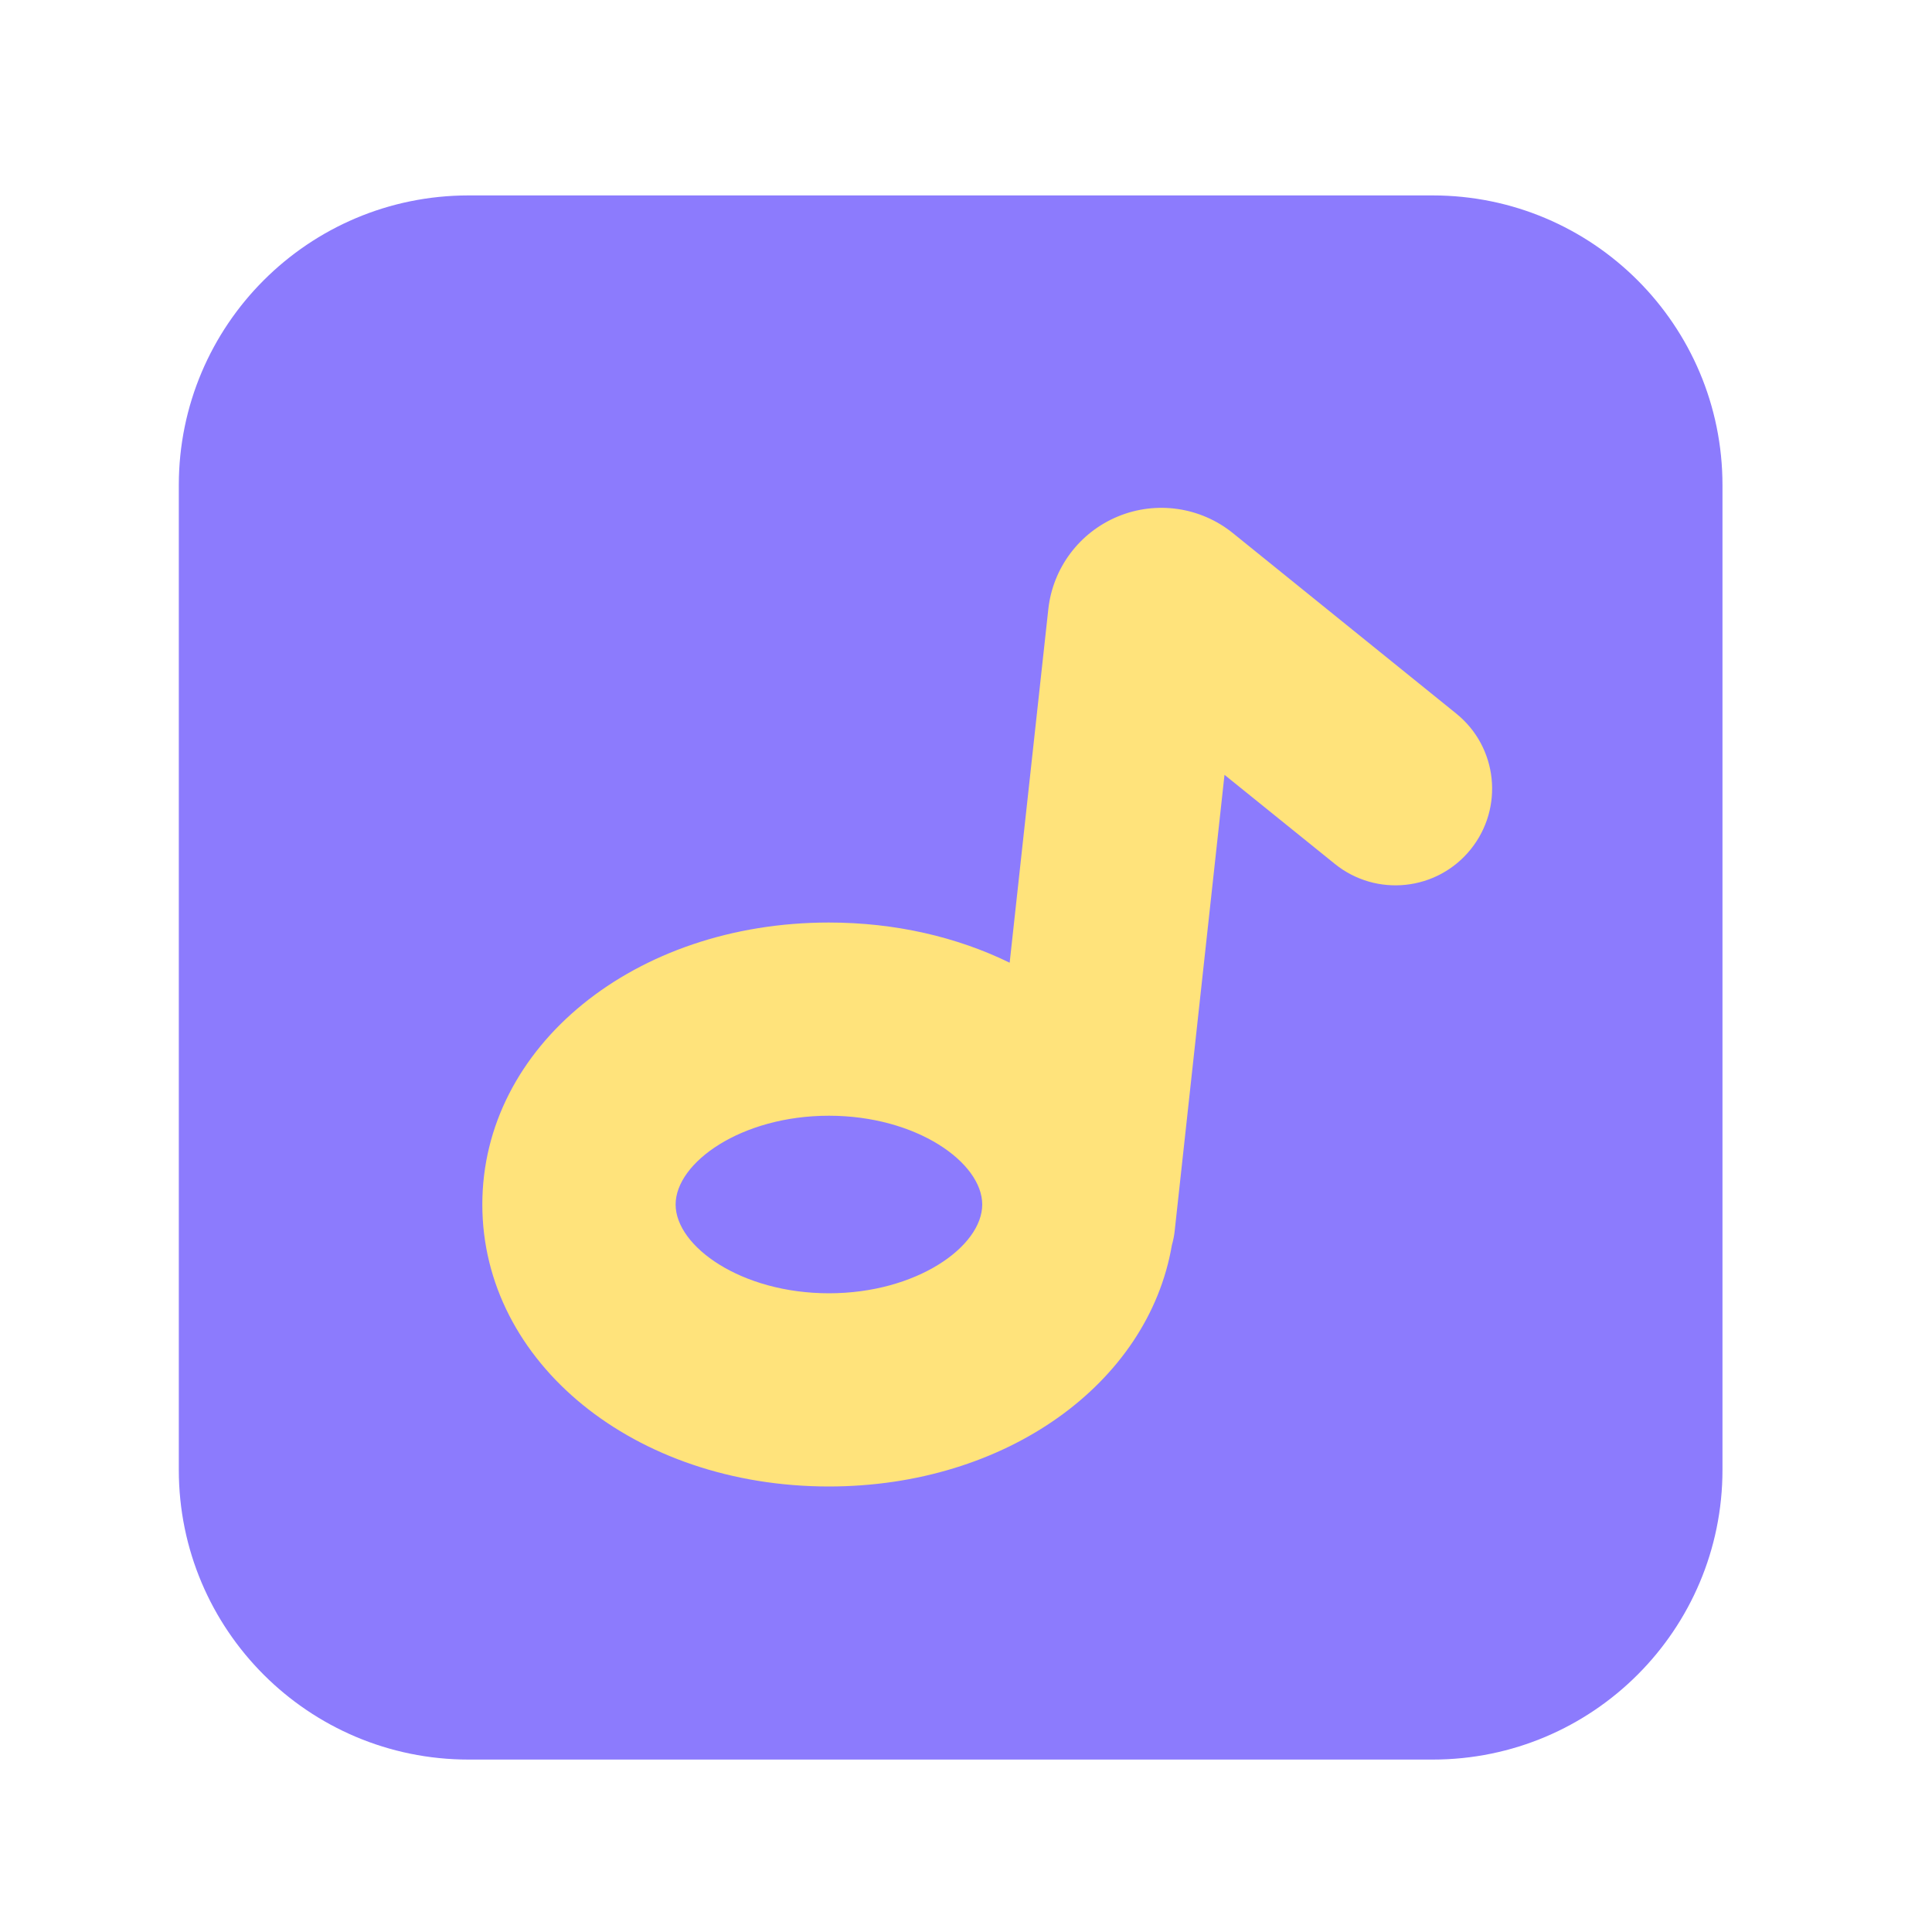
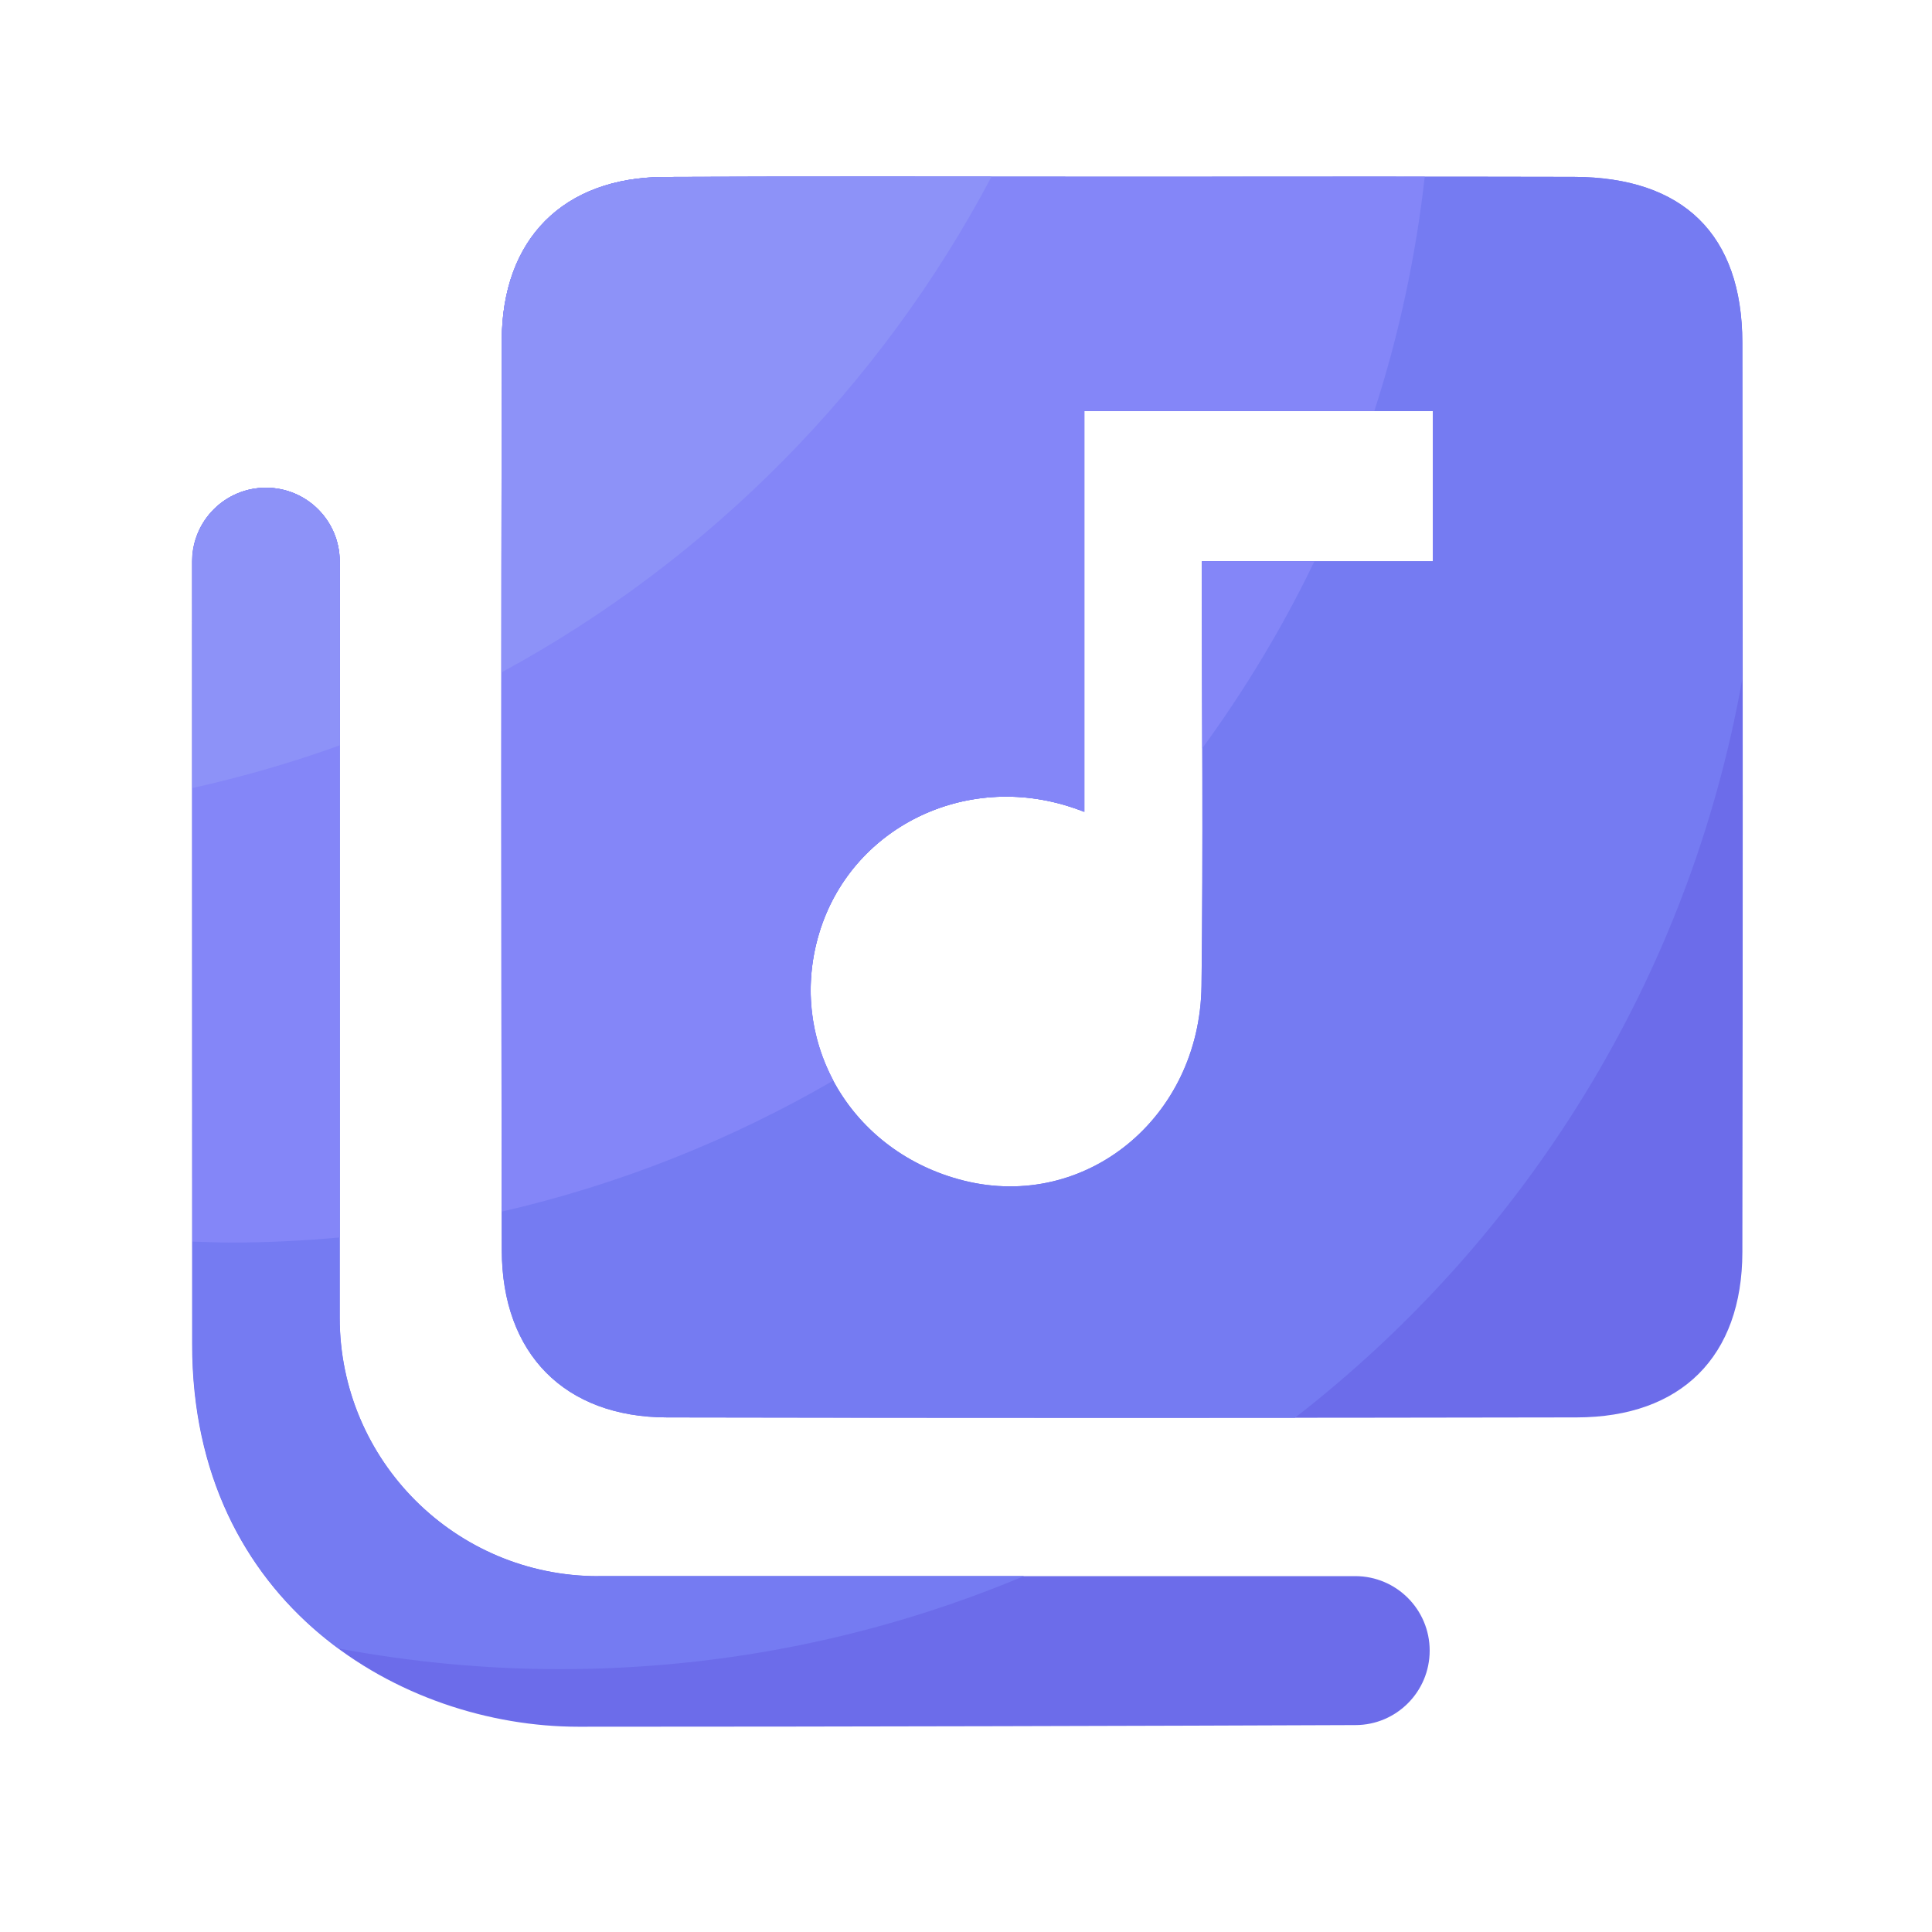
- <svg xmlns="http://www.w3.org/2000/svg" t="1682238770194" class="icon" viewBox="0 0 1024 1024" version="1.1" p-id="9526" width="200" height="200">
-   <path d="M759.347 932.608h-510.976c-84.838 0-153.6-68.762-153.6-153.6V257.178c0-84.838 68.762-153.6 153.6-153.6h510.976c84.838 0 153.6 68.762 153.6 153.6v521.83c0 84.838-68.762 153.6-153.6 153.6z" fill="#8C7BFD" p-id="9527" />
-   <path d="M771.84 378.214l-118.374-95.642a60.288 60.288 0 0 0-97.843 40.346l-20.48 187.341C507.392 496.691 474.675 488.96 439.296 488.96c-102.963 0-183.654 65.638-183.654 149.453s80.64 149.453 183.654 149.453c93.952 0 169.267-54.63 181.811-127.846 0.717-2.56 1.28-5.222 1.536-7.936l26.368-241.408 58.47 47.206c22.016 17.766 54.221 14.336 71.987-7.68s14.387-54.221-7.629-71.987z m-332.493 307.251c-46.49 0-81.254-24.832-81.254-47.053s34.765-47.053 81.254-47.053c46.49 0 81.254 24.832 81.254 47.053s-34.765 47.053-81.254 47.053z" fill="#FFE37B" p-id="9528" />
+ <svg xmlns="http://www.w3.org/2000/svg" t="1683702356284" class="icon" viewBox="0 0 1024 1024" version="1.1" p-id="2662" width="200" height="200">
+   <path d="M140.902 258.509h0.051c21.606 0 39.066 17.51 39.066 39.066v400.794c0 75.674 61.338 137.011 137.011 137.011h401.254c21.811 0 39.475 17.664 39.475 39.475 0 21.76-17.562 39.424-39.322 39.475-102.4 0.41-265.728 0.87-411.853 0.87-93.491 0-204.749-64.307-204.749-202.65 0-147.456-0.102-312.832-0.051-415.13 0.102-21.504 17.562-38.912 39.117-38.912z" fill="#6C6CEA" p-id="2663" />
+   <path d="M834.253 93.747c-79.923-0.205-159.898-0.051-239.821-0.051-80.794 0-161.536-0.256-242.33 0.102-53.504 0.256-86.016 32.819-86.118 86.733-0.307 160.717-0.256 321.434 0 482.15 0.102 54.784 33.28 88.474 87.552 88.576 160.717 0.307 321.434 0.307 482.15 0 55.45-0.102 87.706-32.307 87.808-87.603 0.256-160.717 0.256-321.434 0-482.15-0.102-57.139-31.232-87.603-89.242-87.757zM759.45 297.472h-122.419c0 78.336 0.717 151.706-0.205 225.024-0.87 70.195-61.645 119.296-125.901 103.27-59.75-14.899-94.003-73.216-76.851-130.816 16.691-56.064 77.21-86.17 134.502-66.867 2.048 0.666 4.096 1.434 6.144 2.202V217.856H759.45V297.472z" fill="#6C6CEA" p-id="2664" />
+   <path d="M923.443 181.555c-0.051-57.19-31.232-87.654-89.242-87.808-79.923-0.205-159.898-0.051-239.821-0.051-80.794 0-161.536-0.256-242.33 0.102-53.504 0.256-86.016 32.819-86.118 86.733-0.307 160.717-0.256 321.434 0 482.15 0.102 54.784 33.28 88.474 87.552 88.576 110.95 0.205 221.952 0.205 332.902 0.154 122.163-94.72 208.845-232.806 237.005-391.219 0.051-59.546 0.154-119.091 0.051-178.637zM759.45 297.472h-122.419c0 78.336 0.717 151.706-0.205 225.024-0.87 70.195-61.645 119.296-125.901 103.27-59.75-14.899-94.003-73.216-76.851-130.816 16.691-56.064 77.21-86.17 134.502-66.867 2.048 0.666 4.096 1.434 6.144 2.202V217.856H759.45V297.472z" fill="#757BF2" p-id="2665" />
+   <path d="M317.082 835.43c-75.674 0-137.011-61.338-137.011-137.011V297.574c0-21.606-17.51-39.066-39.066-39.066h-0.051a38.963 38.963 0 0 0-39.014 38.963c0 102.349 0.051 267.725 0.051 415.13 0 74.906 32.666 128.102 77.414 161.126 38.042 7.066 77.21 10.957 117.35 10.957 87.245 0 170.394-17.562 246.067-49.357H317.082z" fill="#757BF2" p-id="2666" />
+   <path d="M434.074 494.95c16.691-56.064 77.21-86.17 134.502-66.867 2.048 0.666 4.096 1.434 6.144 2.202V217.856h153.702c12.902-39.834 21.914-81.357 26.726-124.211-53.606 0-107.213 0-160.768 0.051-80.794 0-161.536-0.256-242.33 0.102-53.504 0.256-86.016 32.819-86.118 86.733-0.307 153.907-0.256 307.763-0.051 461.67 62.669-14.438 121.754-38.093 175.821-69.478-12.186-22.989-15.77-50.432-7.629-77.773z" fill="#8486F8" p-id="2667" />
+   <path d="M637.03 297.472c0 33.843 0.154 66.714 0.205 99.123 22.63-31.027 42.65-64.154 59.443-99.123h-59.648zM180.07 655.872V297.574c0-21.606-17.51-39.066-39.066-39.066h-0.051a38.963 38.963 0 0 0-39.014 38.963c0 89.856 0.051 228.352 0.051 360.602 6.861 0.205 13.67 0.512 20.582 0.512 19.354 0 38.502-0.973 57.498-2.714z" fill="#8486F8" p-id="2668" />
+   <path d="M525.517 93.645c-57.805-0.051-115.661-0.102-173.466 0.154-53.504 0.256-86.016 32.819-86.118 86.733-0.102 58.624-0.154 117.248-0.154 175.872 110.438-59.955 201.011-151.654 259.738-262.758zM180.07 297.574c0-21.606-17.51-39.066-39.066-39.066h-0.051a38.963 38.963 0 0 0-39.014 38.963v120.218c26.726-5.99 52.838-13.466 78.182-22.682V297.574z" fill="#8D92F8" p-id="2669" />
</svg>
